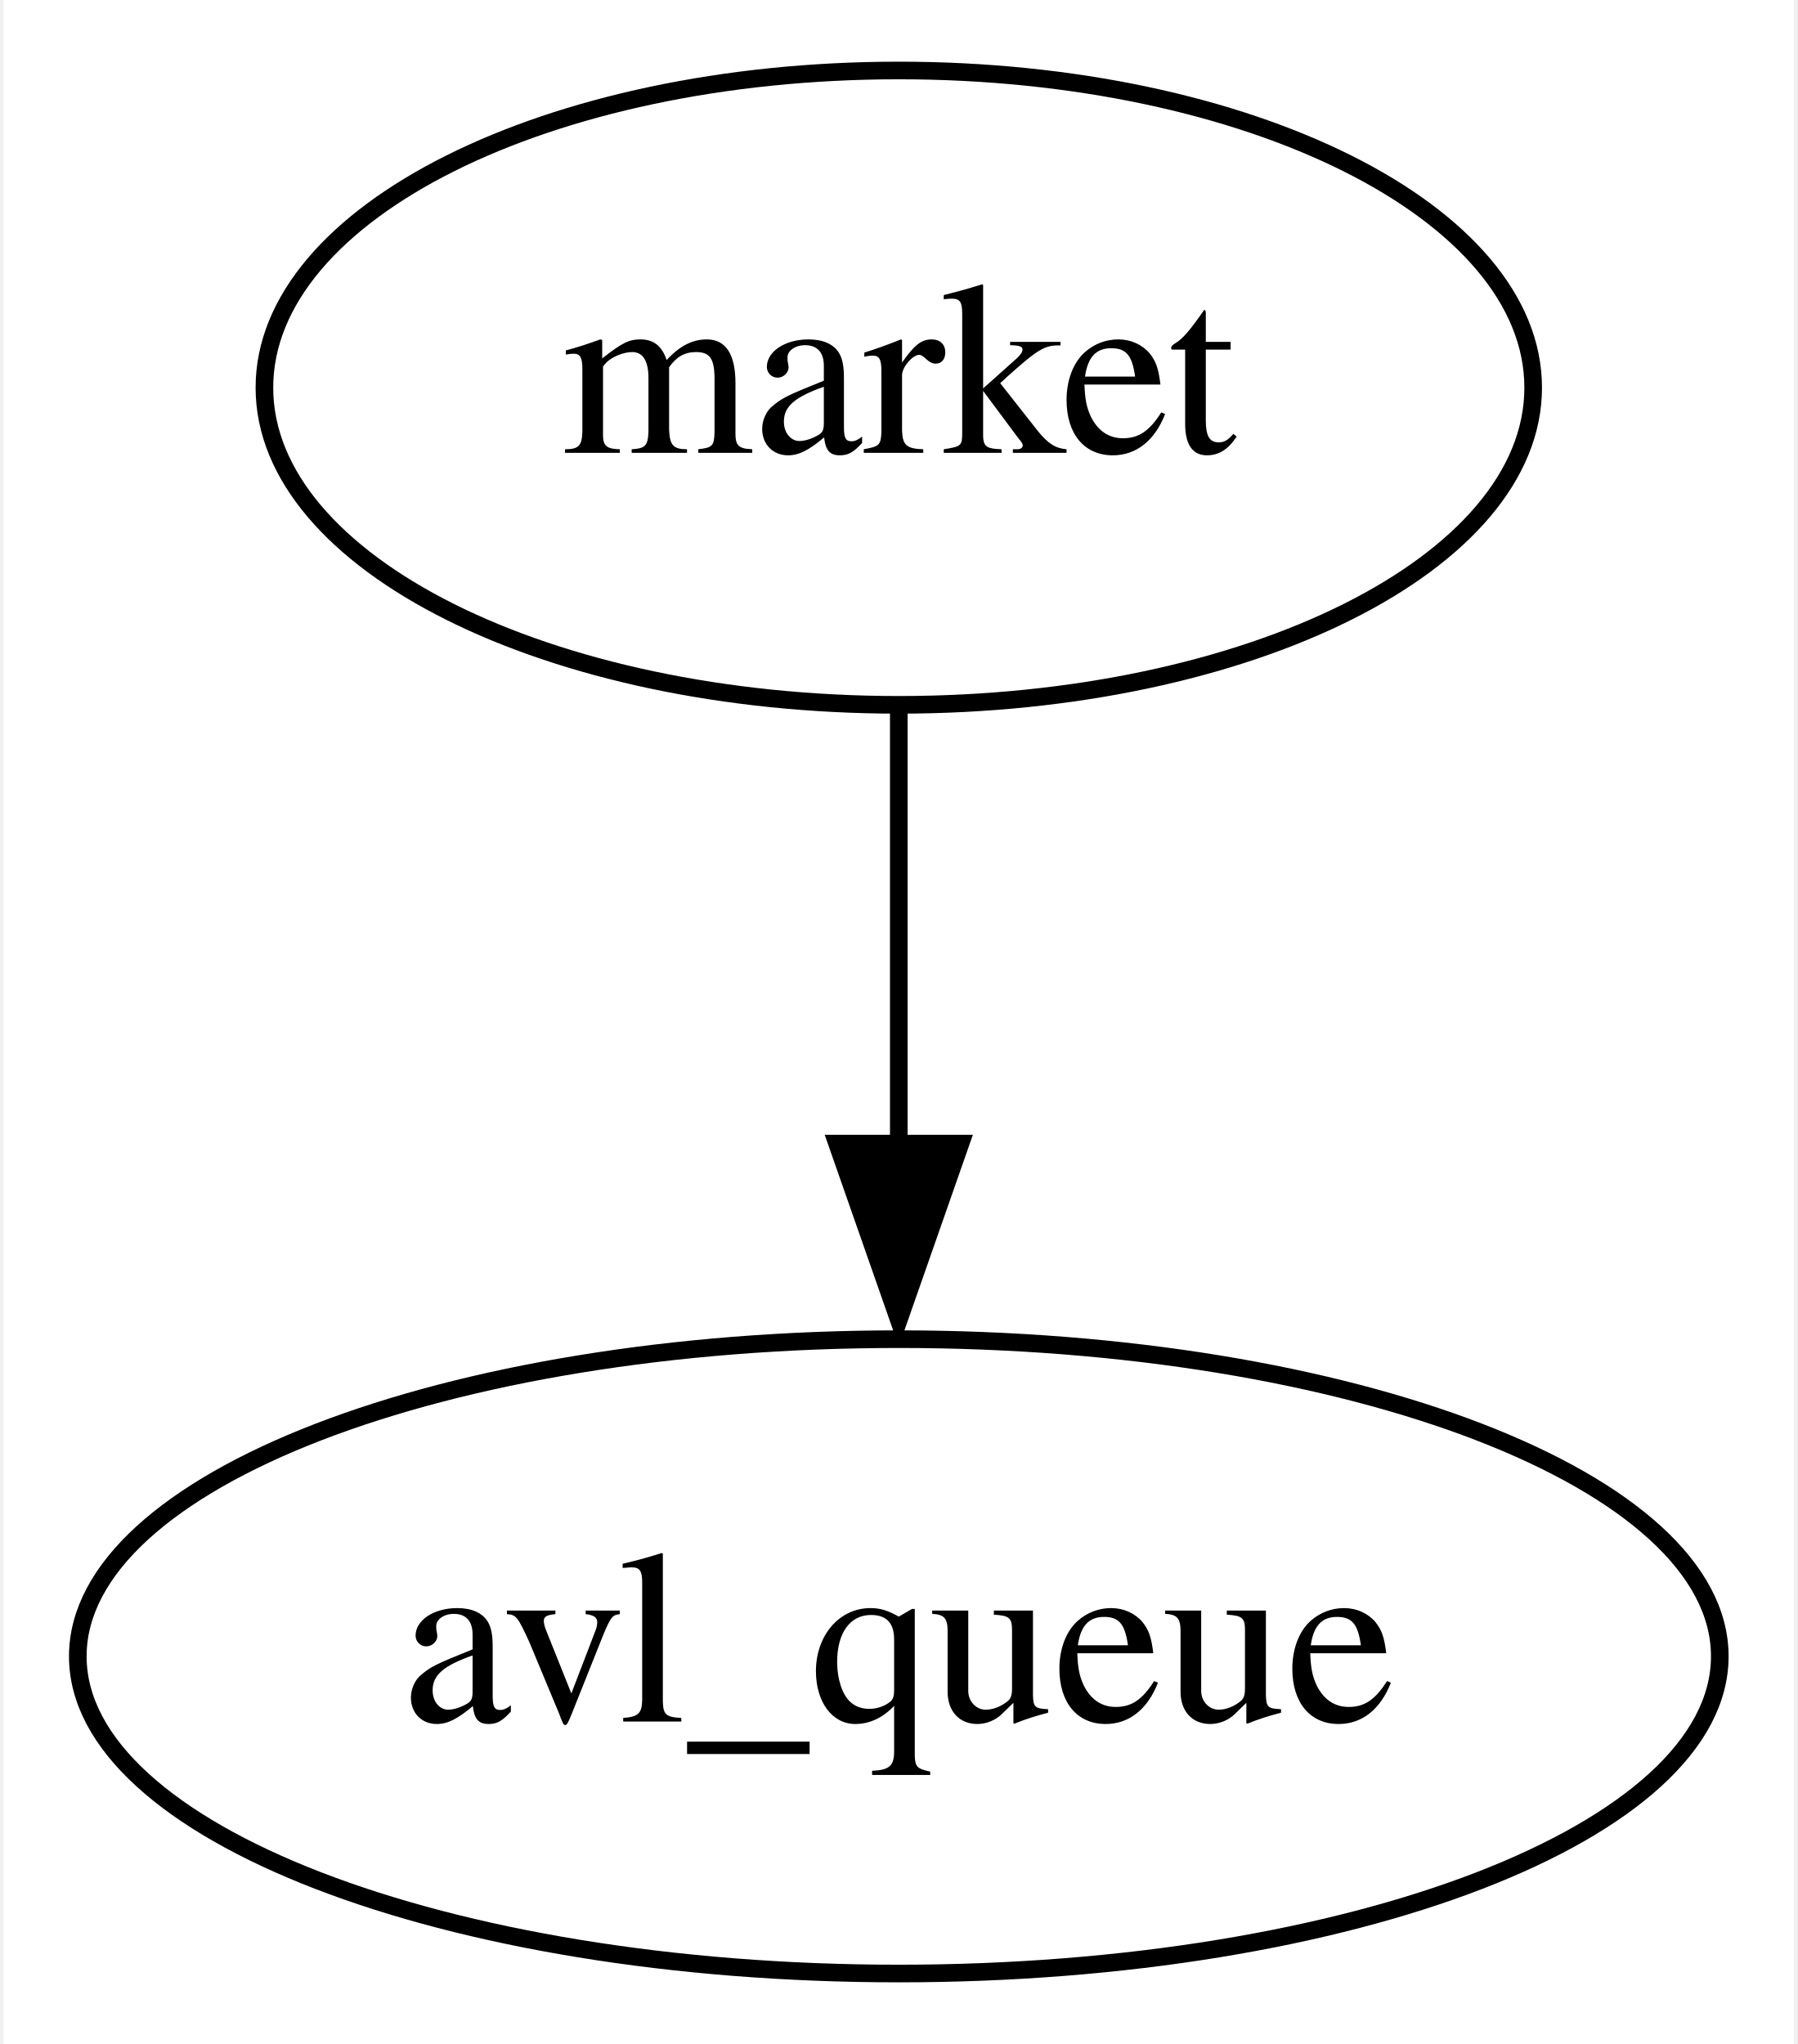
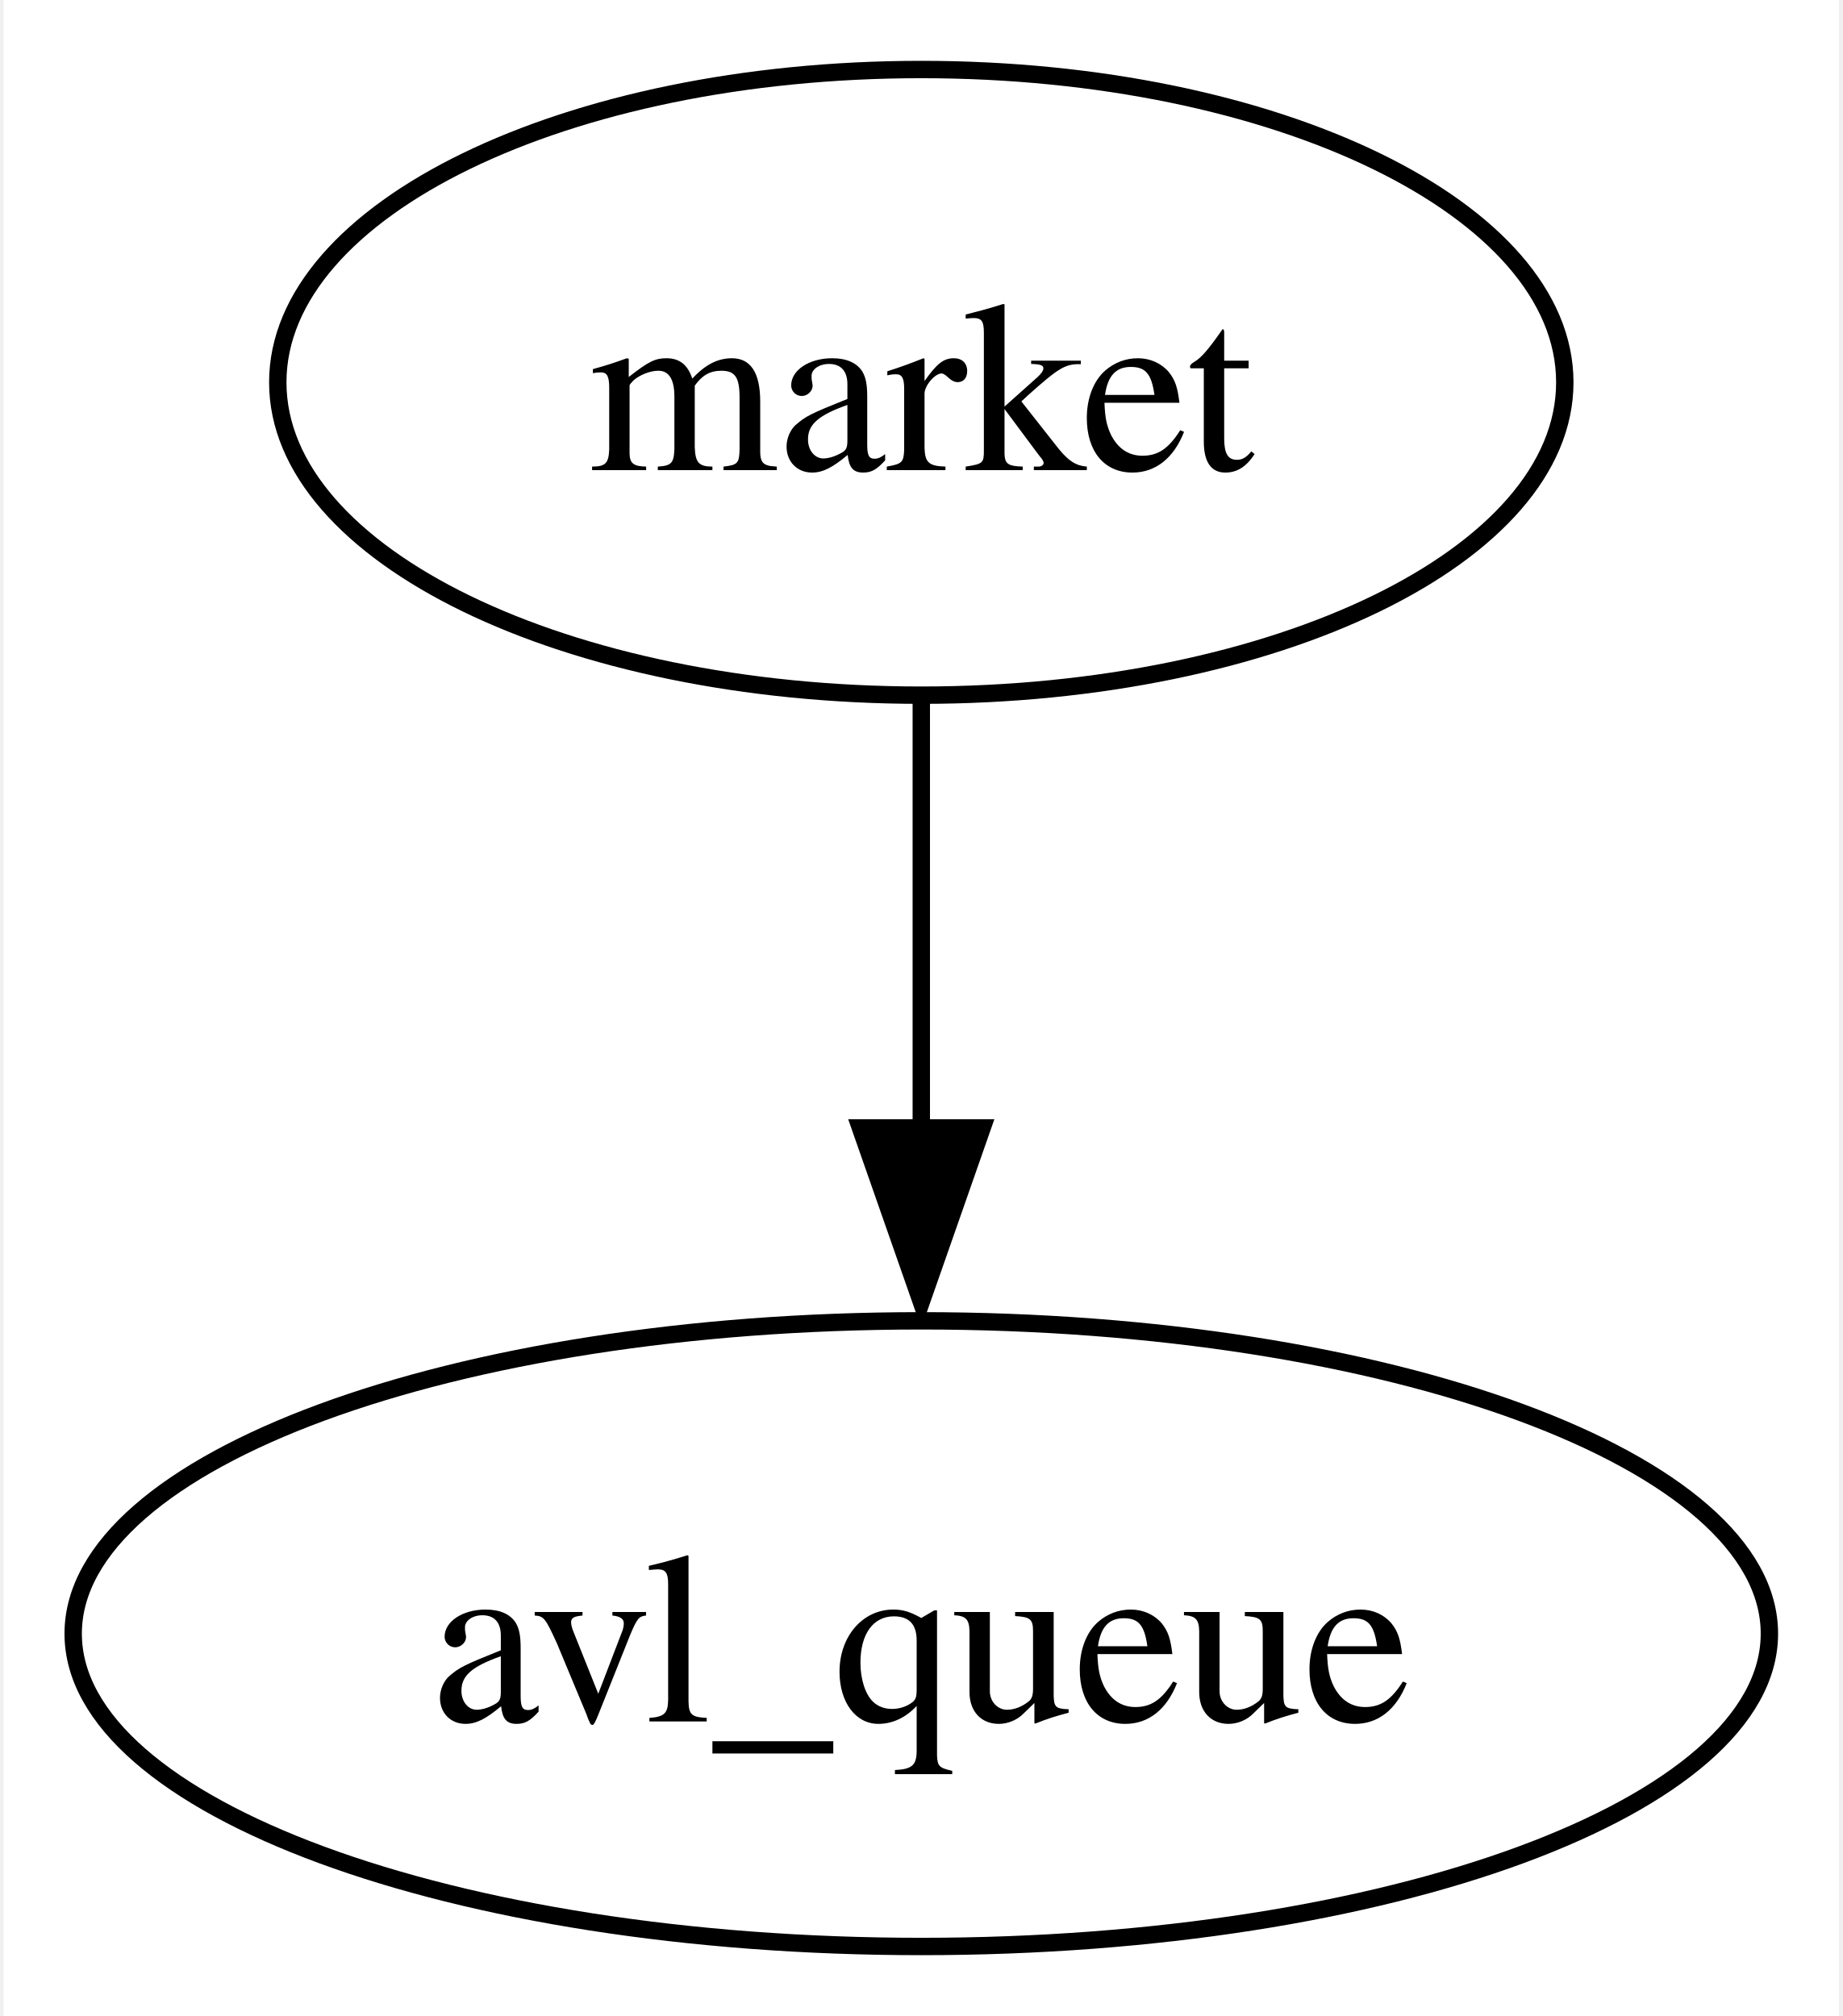
- <svg xmlns="http://www.w3.org/2000/svg" width="102pt" height="116pt" viewBox="0.00 0.00 101.59 116.00">
+ <svg xmlns="http://www.w3.org/2000/svg" width="106pt" height="116pt" viewBox="0.00 0.00 105.58 116.00">
  <g id="graph0" class="graph" transform="scale(1 1) rotate(0) translate(4 112)">
-     <polygon fill="white" stroke="none" points="-4,4 -4,-112 97.59,-112 97.59,4 -4,4" />
+     <polygon fill="white" stroke="none" points="-4,4 -4,-112 101.58,-112 101.58,4 -4,4" />
    <g id="node1" class="node">
-       <ellipse fill="none" stroke="black" cx="46.8" cy="-18" rx="46.59" ry="18" />
-       <text text-anchor="middle" x="46.8" y="-14.3" font-family="Times,serif" font-size="14.00">avl_queue</text>
+       <ellipse fill="none" stroke="black" cx="48.79" cy="-18" rx="48.79" ry="18" />
+       <text text-anchor="middle" x="48.79" y="-12.95" font-family="Times,serif" font-size="14.00">avl_queue</text>
    </g>
    <g id="node2" class="node">
-       <ellipse fill="none" stroke="black" cx="46.8" cy="-90" rx="36" ry="18" />
-       <text text-anchor="middle" x="46.8" y="-86.3" font-family="Times,serif" font-size="14.00">market</text>
+       <ellipse fill="none" stroke="black" cx="48.79" cy="-90" rx="37.02" ry="18" />
+       <text text-anchor="middle" x="48.79" y="-84.95" font-family="Times,serif" font-size="14.00">market</text>
    </g>
    <g id="edge1" class="edge">
-       <path fill="none" stroke="black" d="M46.8,-71.7C46.8,-64.24 46.8,-55.32 46.8,-46.97" />
-       <polygon fill="black" stroke="black" points="50.3,-47.1 46.8,-37.1 43.3,-47.1 50.3,-47.1" />
+       <path fill="none" stroke="black" d="M48.79,-71.7C48.79,-64.24 48.79,-55.32 48.79,-46.97" />
+       <polygon fill="black" stroke="black" points="52.29,-47.1 48.79,-37.1 45.29,-47.1 52.29,-47.1" />
    </g>
  </g>
</svg>
